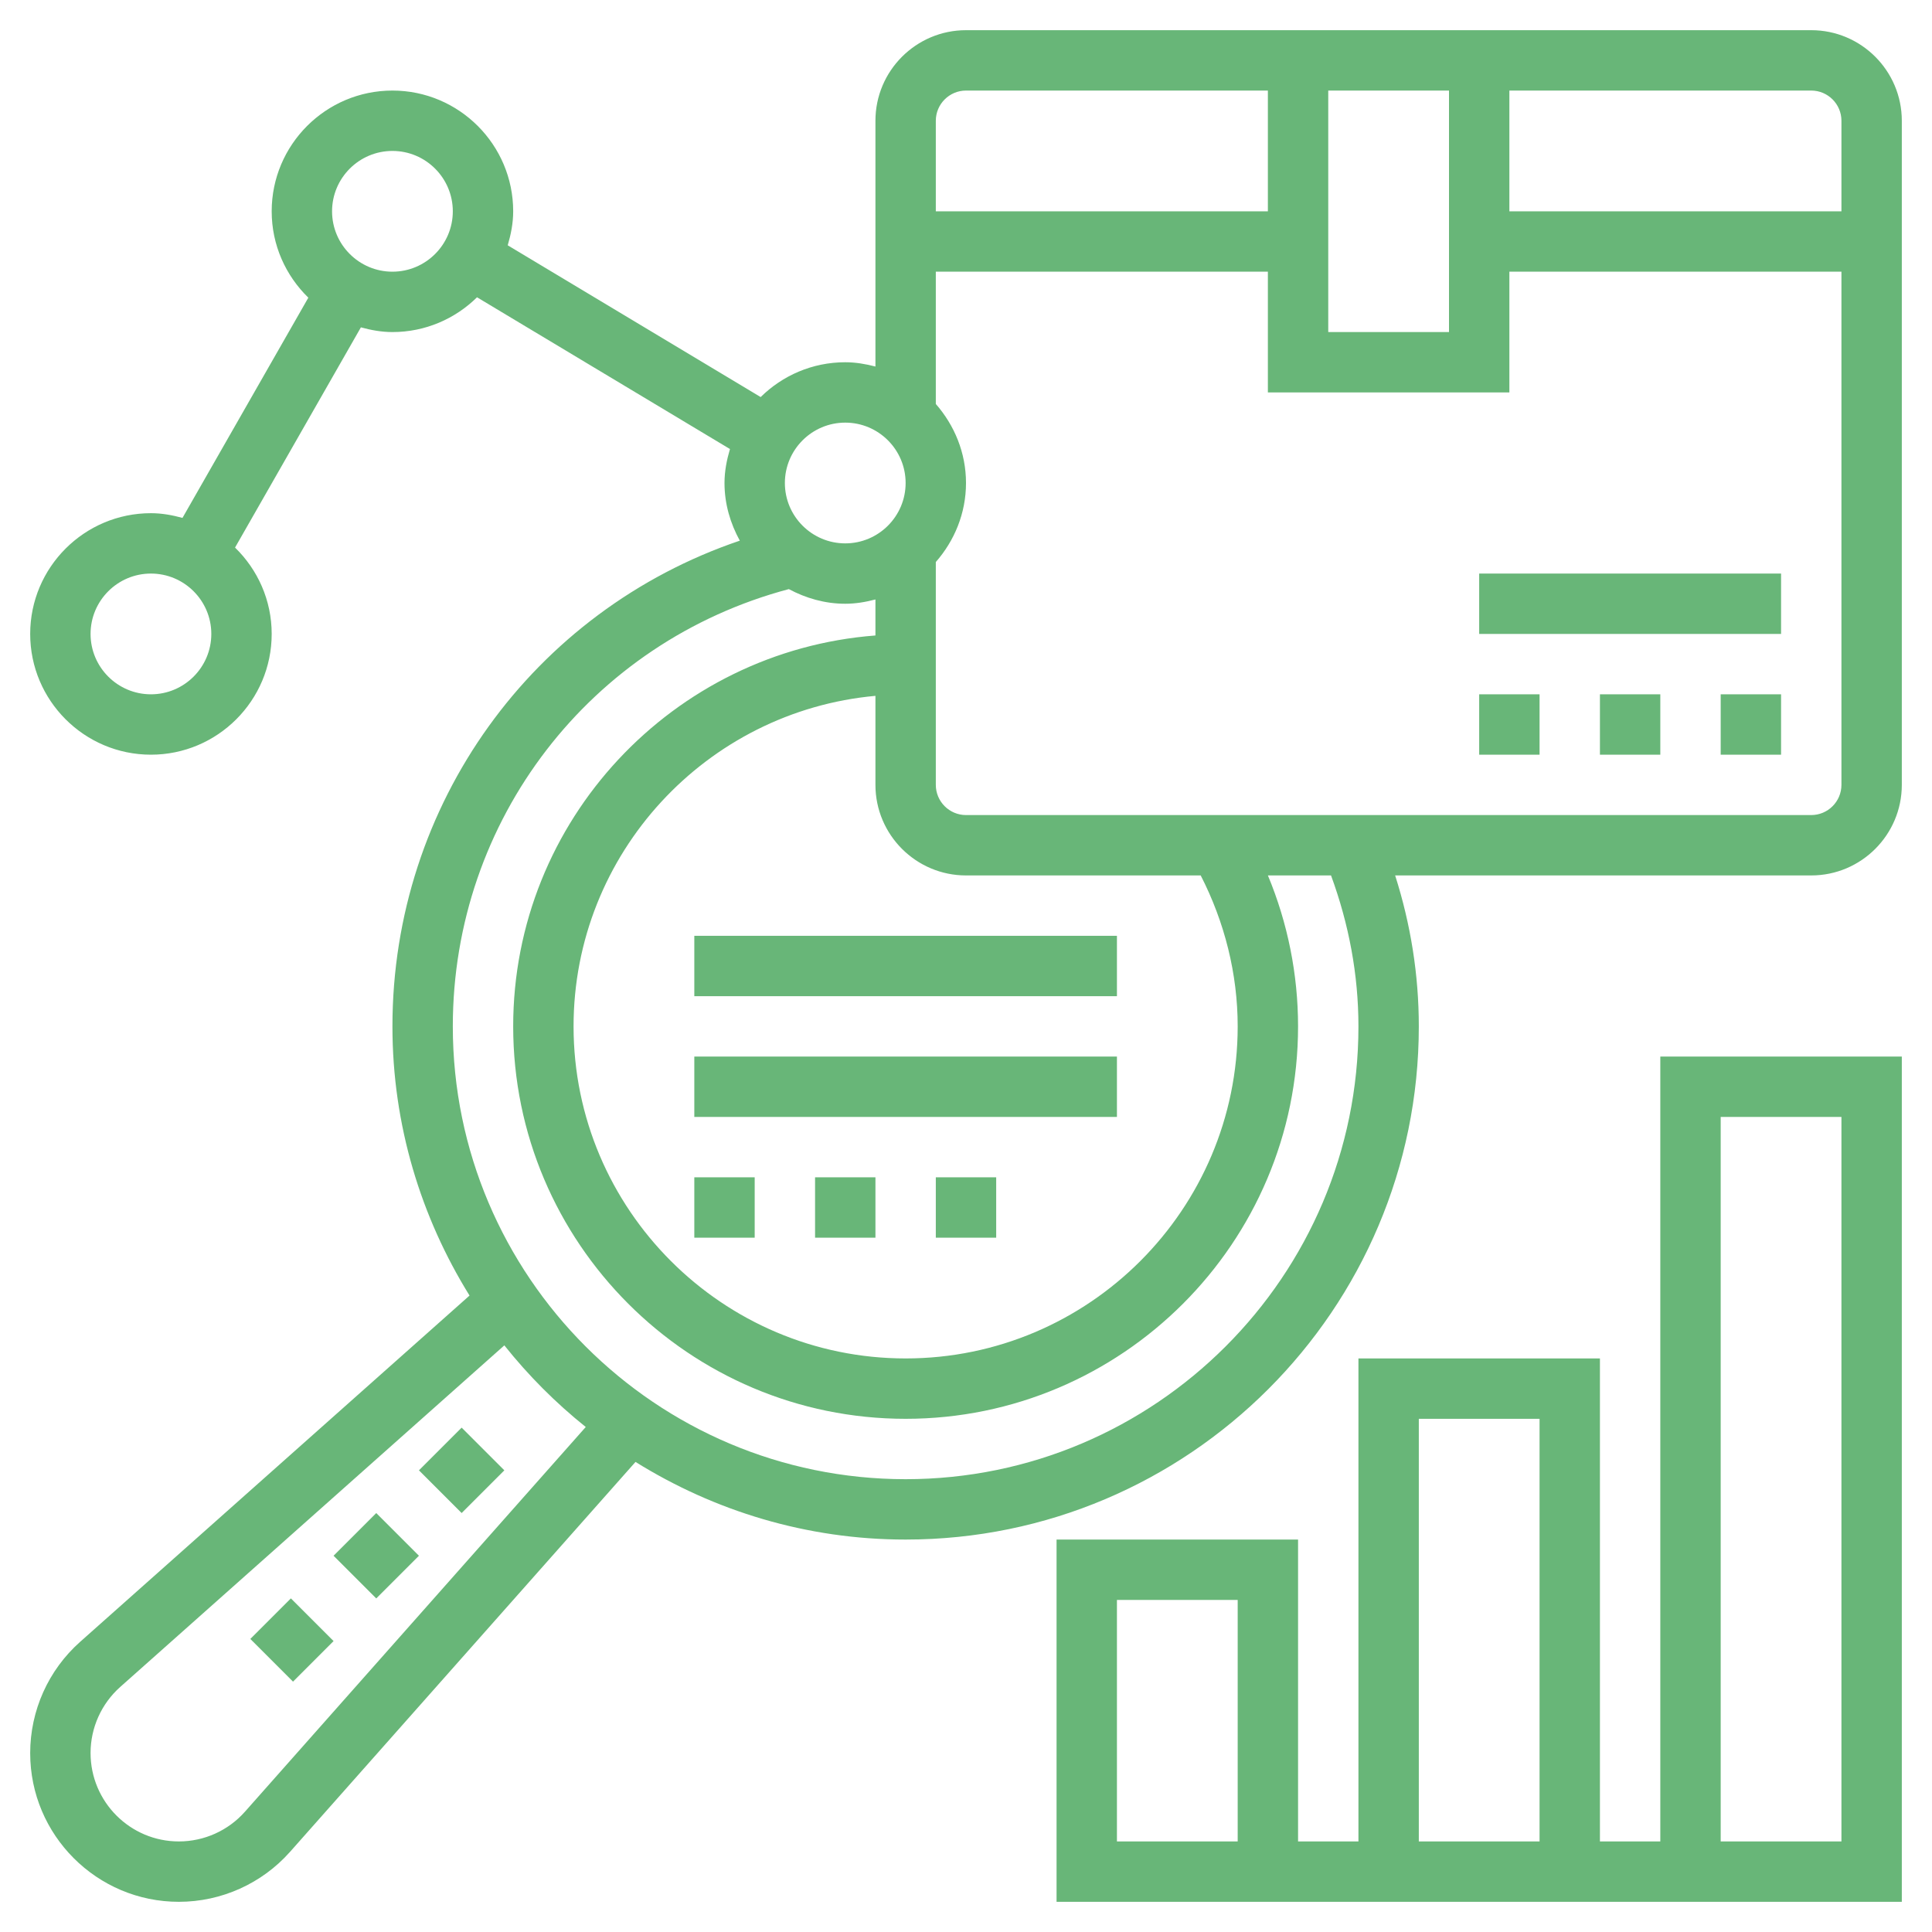
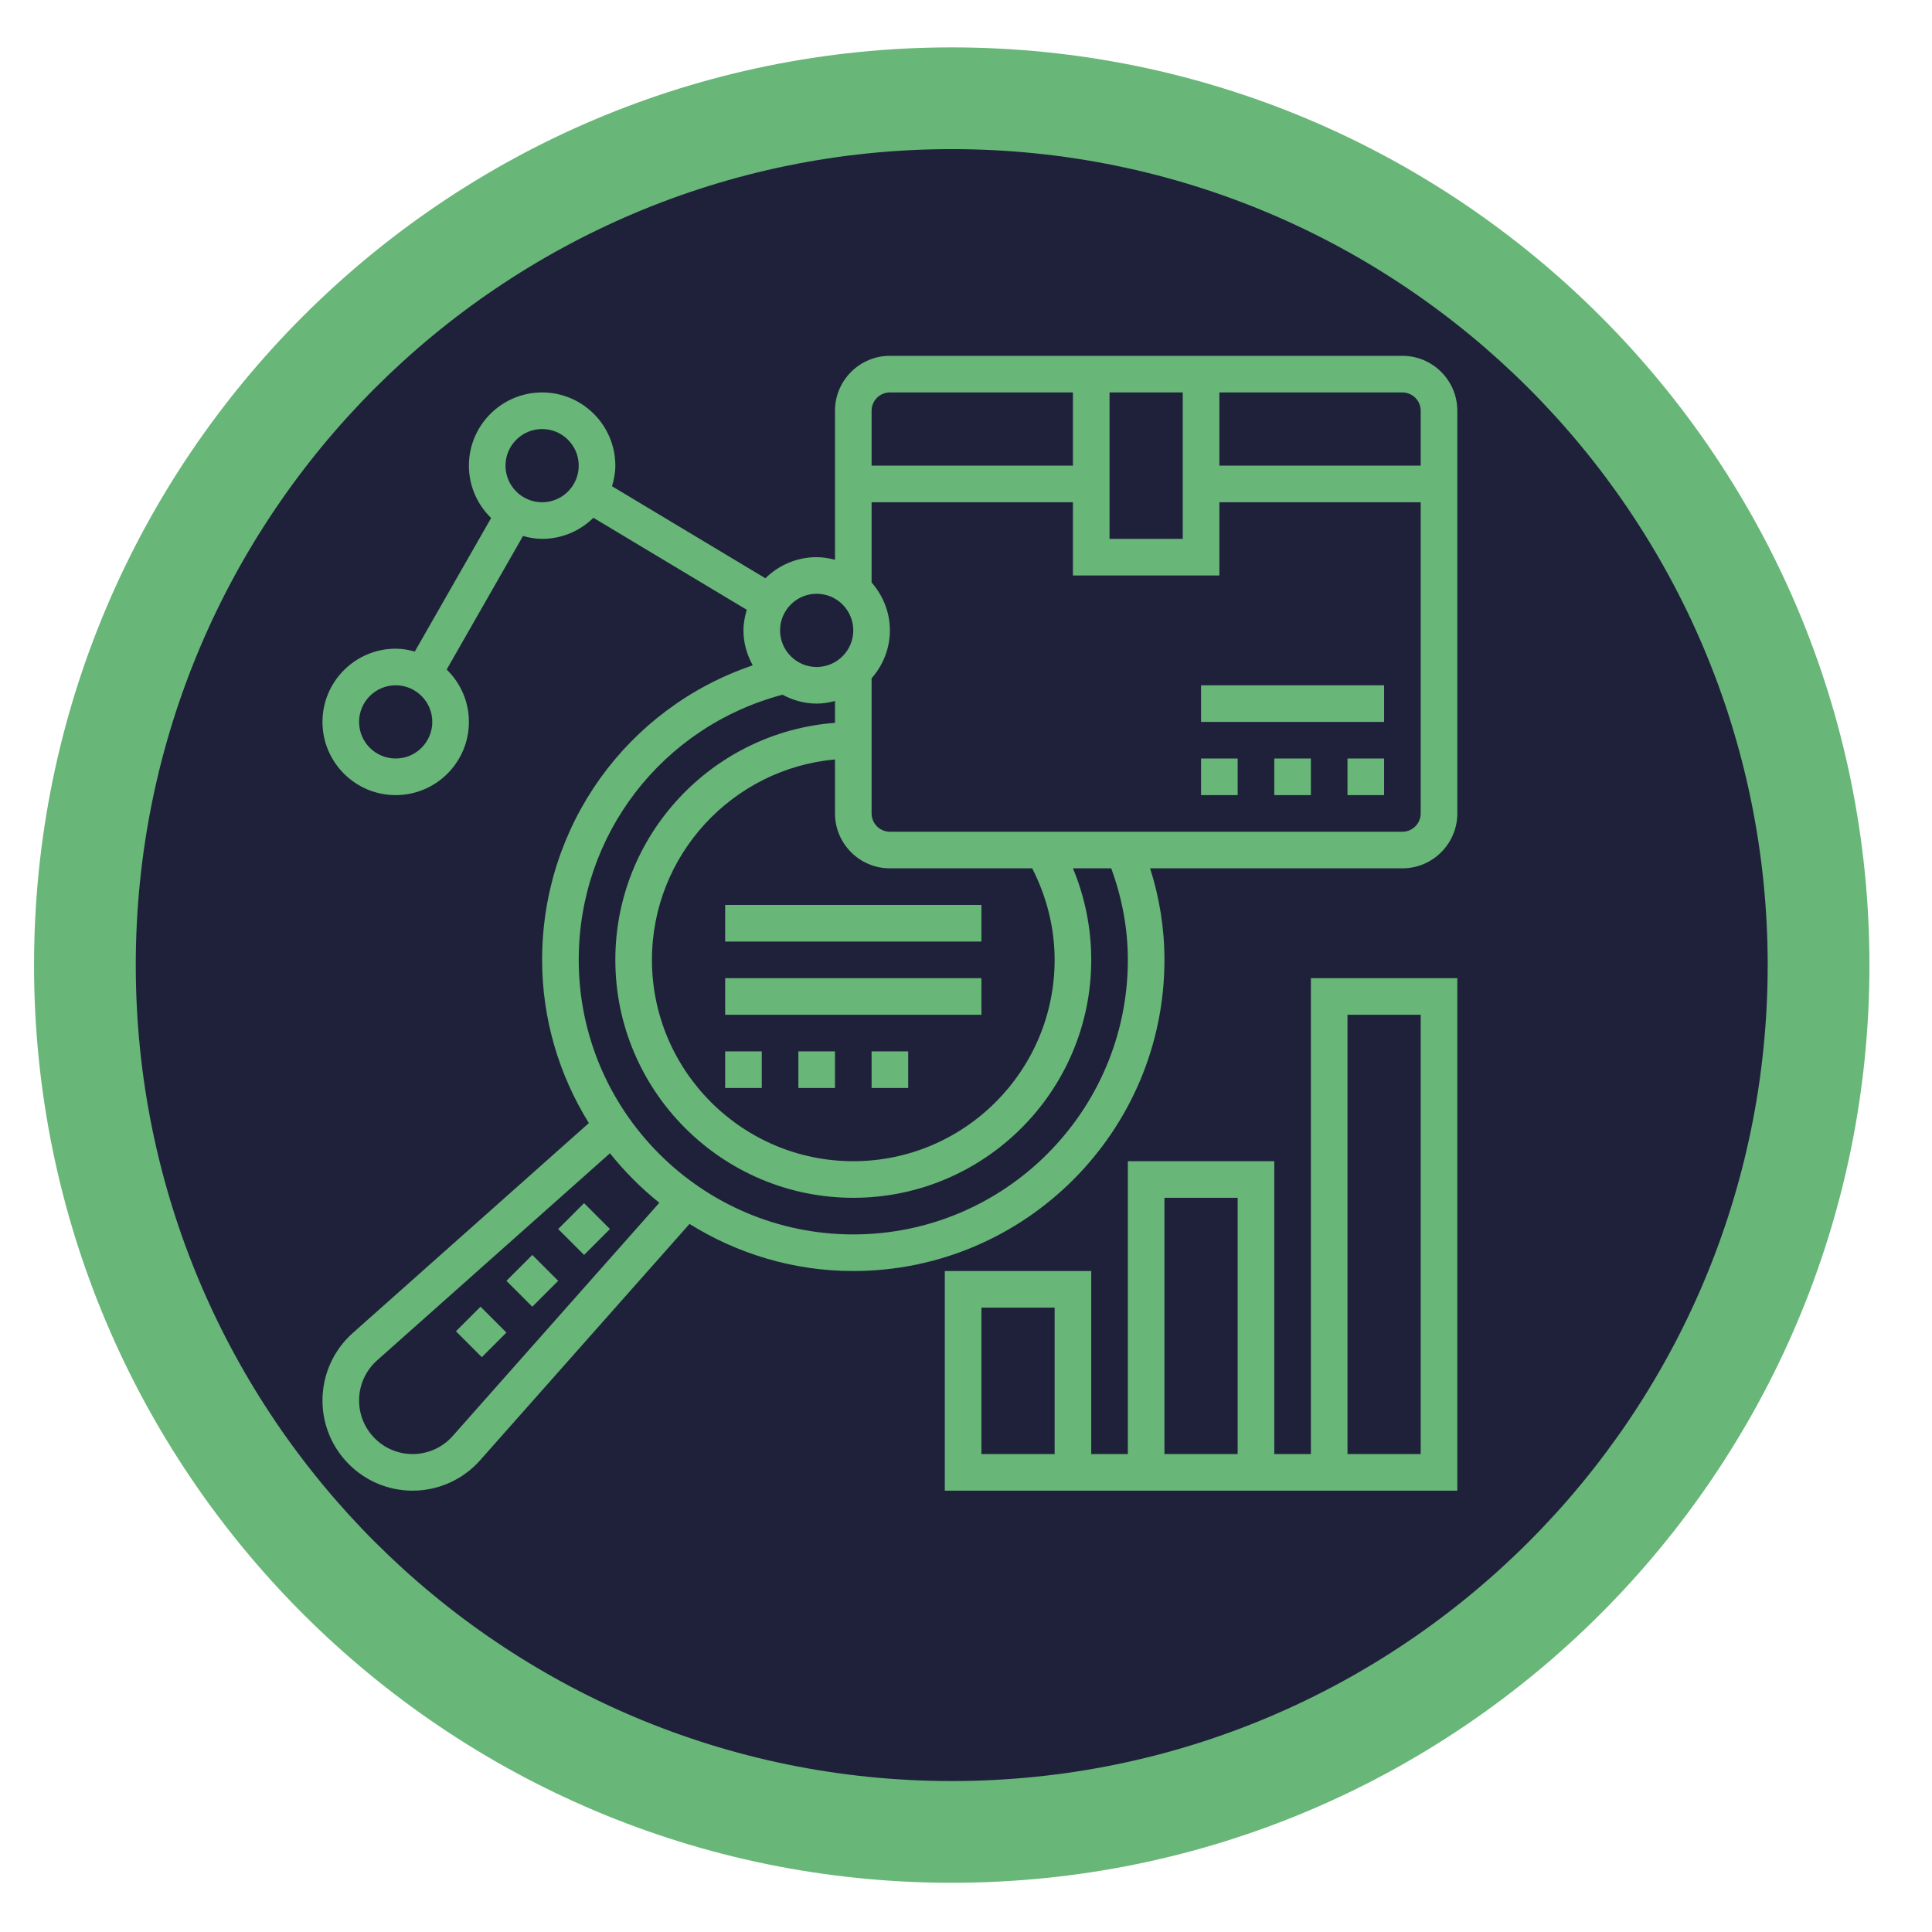
- <svg xmlns="http://www.w3.org/2000/svg" height="100px" width="100px" fill="#68b678" version="1.1" x="0px" y="0px" viewBox="0 0 64 64" style="enable-background:new 0 0 64 64;" xml:space="preserve">
-   <g>
-     <rect x="14.293" y="47.707" transform="matrix(0.7071 -0.7071 0.7071 0.7071 -29.9619 25.0797)" width="2" height="2" />
-     <rect x="11.464" y="50.536" transform="matrix(0.7071 -0.7071 0.7071 0.7071 -32.7905 23.9081)" width="2" height="2" />
-     <rect x="8.722" y="53.328" transform="matrix(0.7071 -0.7071 0.7071 0.7071 -35.5832 22.7513)" width="1.9" height="2" />
-     <path d="M60,1H32c-1.654,0-3,1.346-3,3v8.142C28.678,12.058,28.347,12,28,12c-1.091,0-2.08,0.441-2.802,1.153l-8.379-5.027   C16.925,7.766,17,7.393,17,7c0-2.206-1.794-4-4-4S9,4.794,9,7c0,1.122,0.467,2.134,1.214,2.861l-4.169,7.295   C5.71,17.065,5.364,17,5,17c-2.206,0-4,1.794-4,4s1.794,4,4,4s4-1.794,4-4c0-1.122-0.467-2.134-1.214-2.861l4.169-7.295   C12.29,10.935,12.636,11,13,11c1.091,0,2.08-0.441,2.802-1.152l8.379,5.027C24.075,15.234,24,15.607,24,16   c0,0.695,0.194,1.339,0.507,1.91C17.66,20.232,13,26.637,13,34c0,3.272,0.945,6.321,2.554,8.917L2.652,54.39   C1.602,55.324,1,56.665,1,58.075C1,60.791,3.209,63,5.925,63c1.409,0,2.752-0.605,3.686-1.659l11.441-12.913   C23.655,50.048,26.715,51,30,51c9.374,0,17-7.626,17-17c0-1.706-0.268-3.381-0.784-5H60c1.654,0,3-1.346,3-3V4   C63,2.346,61.654,1,60,1z M5,23c-1.103,0-2-0.897-2-2s0.897-2,2-2s2,0.897,2,2S6.103,23,5,23z M61,4v3H50V3h10   C60.551,3,61,3.449,61,4z M44,3h4v8h-4V3z M32,3h10v4H31V4C31,3.449,31.449,3,32,3z M39.775,29C40.565,30.542,41,32.253,41,34   c0,6.065-4.935,11-11,11s-11-4.935-11-11c0-5.728,4.402-10.442,10-10.949V26c0,1.654,1.346,3,3,3H39.775z M28,14   c1.103,0,2,0.897,2,2s-0.897,2-2,2s-2-0.897-2-2S26.897,14,28,14z M13,9c-1.103,0-2-0.897-2-2s0.897-2,2-2s2,0.897,2,2   S14.103,9,13,9z M8.114,60.015C7.56,60.641,6.762,61,5.925,61C4.312,61,3,59.688,3,58.07c0-0.834,0.358-1.631,0.981-2.186   l12.726-11.317c0.796,0.999,1.7,1.906,2.697,2.704L8.114,60.015z M45,34c0,8.271-6.729,15-15,15s-15-6.729-15-15   c0-6.841,4.561-12.739,11.131-14.485C26.692,19.814,27.322,20,28,20c0.347,0,0.678-0.058,1-0.142v1.193   C22.299,21.564,17,27.169,17,34c0,7.168,5.832,13,13,13s13-5.832,13-13c0-1.723-0.343-3.424-0.999-5h2.091   C44.683,30.61,45,32.286,45,34z M60,27H32c-0.551,0-1-0.449-1-1v-7.382c0.615-0.703,1-1.612,1-2.618s-0.385-1.914-1-2.618V9h11v4h8   V9h11v17C61,26.551,60.551,27,60,27z" />
-     <rect x="49" y="23" width="2" height="2" />
-     <rect x="53" y="23" width="2" height="2" />
-     <rect x="57" y="23" width="2" height="2" />
-     <path d="M55,61h-2V45h-8v16h-2V51h-8v12h28V35h-8V61z M41,61h-4v-8h4V61z M47,47h4v14h-4V47z M57,37h4v24h-4V37z" />
-     <rect x="23" y="31" width="14" height="2" />
-     <rect x="23" y="35" width="14" height="2" />
-     <rect x="23" y="39" width="2" height="2" />
-     <rect x="31" y="39" width="2" height="2" />
-     <rect x="27" y="39" width="2" height="2" />
-     <rect x="49" y="19" width="10" height="2" />
+ <svg xmlns="http://www.w3.org/2000/svg" width="100%" height="100%" viewBox="0 0 100 100" version="1.1" xml:space="preserve" style="fill-rule:evenodd;clip-rule:evenodd;stroke-linejoin:round;stroke-miterlimit:2;">
+   <g transform="matrix(0.606342,0,0,0.606342,19.7434,20.4698)">
+     <g transform="matrix(1.86783,0.0652259,-0.0835707,2.39315,-29.3154,-41.2877)">
+       <ellipse cx="43.462" cy="36.327" rx="39.709" ry="30.993" style="fill:rgb(31,33,59);" />
+     </g>
+     <g transform="matrix(1,0,0,1,-6.59693,-4.9477)">
+       <g transform="matrix(0.7071,-0.7071,0.7071,0.7071,-46.8155,39.187)">
+         <rect x="22.333" y="74.542" width="3.125" height="3.125" style="fill:rgb(104,182,120);" />
+       </g>
+       <g transform="matrix(0.7071,-0.7071,0.7071,0.7071,-51.2352,37.3564)">
+         <rect x="17.913" y="78.963" width="3.125" height="3.125" style="fill:rgb(104,182,120);" />
+       </g>
+       <g transform="matrix(0.7071,-0.7071,0.7071,0.7071,-55.5987,35.5489)">
+         <rect x="13.628" y="83.325" width="2.969" height="3.125" style="fill:rgb(104,182,120);" />
+       </g>
+       <path d="M93.75,1.563L50,1.563C47.416,1.563 45.313,3.666 45.313,6.25L45.313,18.972C44.809,18.841 44.292,18.75 43.75,18.75C42.045,18.75 40.5,19.439 39.372,20.552L26.28,12.697C26.445,12.134 26.563,11.552 26.563,10.938C26.563,7.491 23.759,4.688 20.313,4.688C16.866,4.688 14.063,7.491 14.063,10.938C14.063,12.691 14.792,14.272 15.959,15.408L9.445,26.806C8.922,26.664 8.381,26.563 7.813,26.563C4.366,26.563 1.563,29.366 1.563,32.813C1.563,36.259 4.366,39.063 7.813,39.063C11.259,39.063 14.063,36.259 14.063,32.813C14.063,31.059 13.333,29.478 12.166,28.342L18.68,16.944C19.203,17.086 19.744,17.188 20.313,17.188C22.017,17.188 23.563,16.498 24.691,15.388L37.783,23.242C37.617,23.803 37.5,24.386 37.5,25C37.5,26.086 37.803,27.092 38.292,27.984C27.594,31.612 20.313,41.62 20.313,53.125C20.313,58.237 21.789,63.002 24.303,67.058L4.144,84.984C2.503,86.444 1.563,88.539 1.563,90.742C1.563,94.986 5.014,98.438 9.258,98.438C11.459,98.438 13.558,97.492 15.017,95.845L32.894,75.669C36.961,78.2 41.742,79.688 46.875,79.688C61.522,79.688 73.438,67.772 73.438,53.125C73.438,50.459 73.019,47.842 72.213,45.313L93.75,45.313C96.334,45.313 98.438,43.209 98.438,40.625L98.438,6.25C98.438,3.666 96.334,1.563 93.75,1.563ZM7.813,35.938C6.089,35.938 4.688,34.536 4.688,32.813C4.688,31.089 6.089,29.688 7.813,29.688C9.536,29.688 10.938,31.089 10.938,32.813C10.938,34.536 9.536,35.938 7.813,35.938ZM95.313,6.25L95.313,10.938L78.125,10.938L78.125,4.688L93.75,4.688C94.611,4.688 95.313,5.389 95.313,6.25ZM68.75,4.688L75,4.688L75,17.188L68.75,17.188L68.75,4.688ZM50,4.688L65.625,4.688L65.625,10.938L48.438,10.938L48.438,6.25C48.438,5.389 49.139,4.688 50,4.688ZM62.148,45.313C63.383,47.722 64.063,50.395 64.063,53.125C64.063,62.602 56.352,70.313 46.875,70.313C37.398,70.313 29.688,62.602 29.688,53.125C29.688,44.175 36.566,36.809 45.313,36.017L45.313,40.625C45.313,43.209 47.416,45.313 50,45.313L62.148,45.313ZM43.75,21.875C45.473,21.875 46.875,23.277 46.875,25C46.875,26.723 45.473,28.125 43.75,28.125C42.027,28.125 40.625,26.723 40.625,25C40.625,23.277 42.027,21.875 43.75,21.875ZM20.313,14.063C18.589,14.063 17.188,12.661 17.188,10.938C17.188,9.214 18.589,7.813 20.313,7.813C22.036,7.813 23.438,9.214 23.438,10.938C23.438,12.661 22.036,14.063 20.313,14.063ZM12.678,93.773C11.813,94.752 10.566,95.313 9.258,95.313C6.738,95.313 4.688,93.263 4.688,90.734C4.688,89.431 5.247,88.186 6.22,87.319L26.105,69.636C27.348,71.197 28.761,72.614 30.319,73.861L12.678,93.773ZM70.313,53.125C70.313,66.048 59.798,76.563 46.875,76.563C33.952,76.563 23.438,66.048 23.438,53.125C23.438,42.436 30.564,33.22 40.83,30.492C41.706,30.959 42.691,31.25 43.75,31.25C44.292,31.25 44.809,31.159 45.313,31.028L45.313,32.892C34.842,33.694 26.563,42.452 26.563,53.125C26.563,64.325 35.675,73.438 46.875,73.438C58.075,73.438 67.188,64.325 67.188,53.125C67.188,50.433 66.652,47.775 65.627,45.313L68.894,45.313C69.817,47.828 70.313,50.447 70.313,53.125ZM93.75,42.188L50,42.188C49.139,42.188 48.438,41.486 48.438,40.625L48.438,29.091C49.398,27.992 50,26.572 50,25C50,23.428 49.398,22.009 48.438,20.909L48.438,14.063L65.625,14.063L65.625,20.313L78.125,20.313L78.125,14.063L95.313,14.063L95.313,40.625C95.313,41.486 94.611,42.188 93.75,42.188Z" style="fill:rgb(104,182,120);fill-rule:nonzero;" />
+       <rect x="76.563" y="35.938" width="3.125" height="3.125" style="fill:rgb(104,182,120);" />
+       <rect x="82.813" y="35.938" width="3.125" height="3.125" style="fill:rgb(104,182,120);" />
+       <rect x="89.063" y="35.938" width="3.125" height="3.125" style="fill:rgb(104,182,120);" />
+       <path d="M85.938,95.313L82.813,95.313L82.813,70.313L70.313,70.313L70.313,95.313L67.188,95.313L67.188,79.688L54.688,79.688L54.688,98.438L98.438,98.438L98.438,54.688L85.938,54.688L85.938,95.313ZM64.063,95.313L57.813,95.313L57.813,82.813L64.063,82.813L64.063,95.313ZM73.438,73.438L79.688,73.438L79.688,95.313L73.438,95.313L73.438,73.438ZM89.063,57.813L95.313,57.813L95.313,95.313L89.063,95.313L89.063,57.813Z" style="fill:rgb(104,182,120);fill-rule:nonzero;" />
+       <rect x="35.938" y="48.438" width="21.875" height="3.125" style="fill:rgb(104,182,120);" />
+       <rect x="35.938" y="54.688" width="21.875" height="3.125" style="fill:rgb(104,182,120);" />
+       <rect x="35.938" y="60.938" width="3.125" height="3.125" style="fill:rgb(104,182,120);" />
+       <rect x="48.438" y="60.938" width="3.125" height="3.125" style="fill:rgb(104,182,120);" />
+       <rect x="42.188" y="60.938" width="3.125" height="3.125" style="fill:rgb(104,182,120);" />
+       <rect x="76.563" y="29.688" width="15.625" height="3.125" style="fill:rgb(104,182,120);" />
+     </g>
+     <g transform="matrix(1.62992,0,0,1.6719,-35.7731,-37.8107)">
+       <path d="M51.816,4.843C78.343,4.843 99.879,25.838 99.879,51.699C99.879,77.559 78.343,98.554 51.816,98.554C25.289,98.554 3.753,77.559 3.753,51.699C3.753,25.838 25.289,4.843 51.816,4.843ZM51.816,10.037C75.402,10.037 94.55,28.705 94.55,51.699C94.55,74.692 75.402,93.36 51.816,93.36C28.23,93.36 9.081,74.692 9.081,51.699C9.081,28.705 28.23,10.037 51.816,10.037Z" style="fill:rgb(104,182,120);" />
+     </g>
  </g>
</svg>
